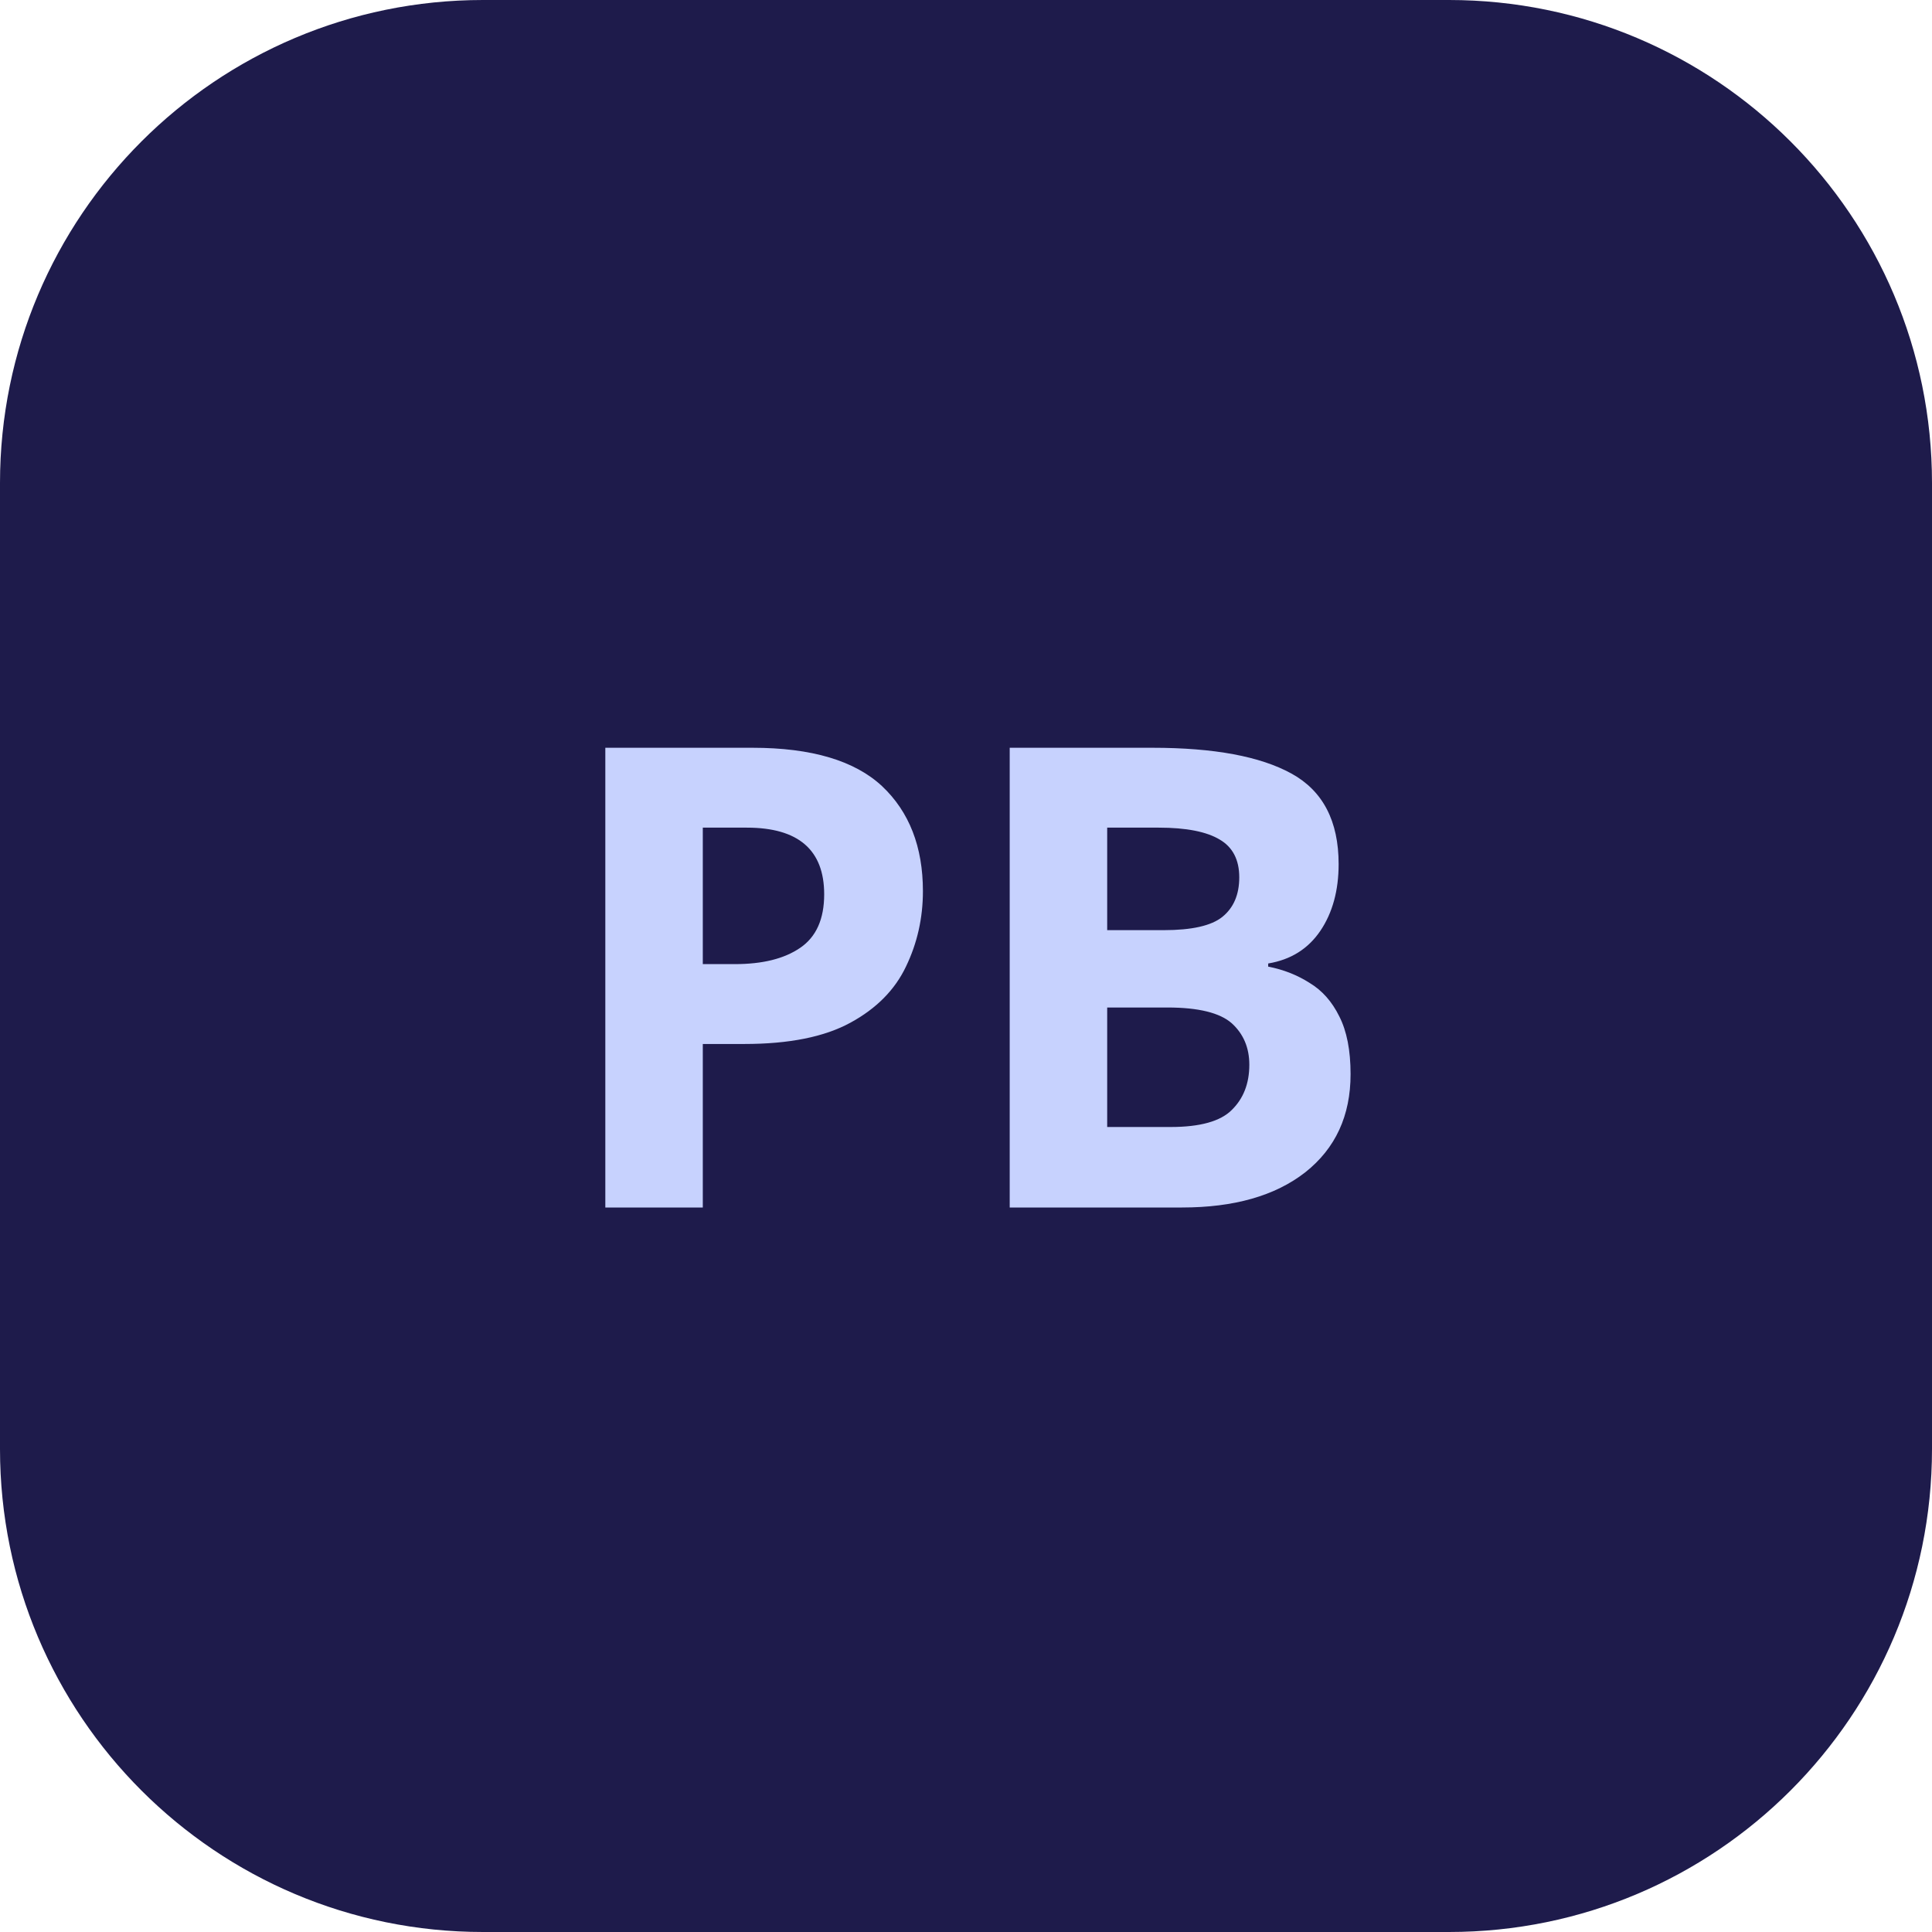
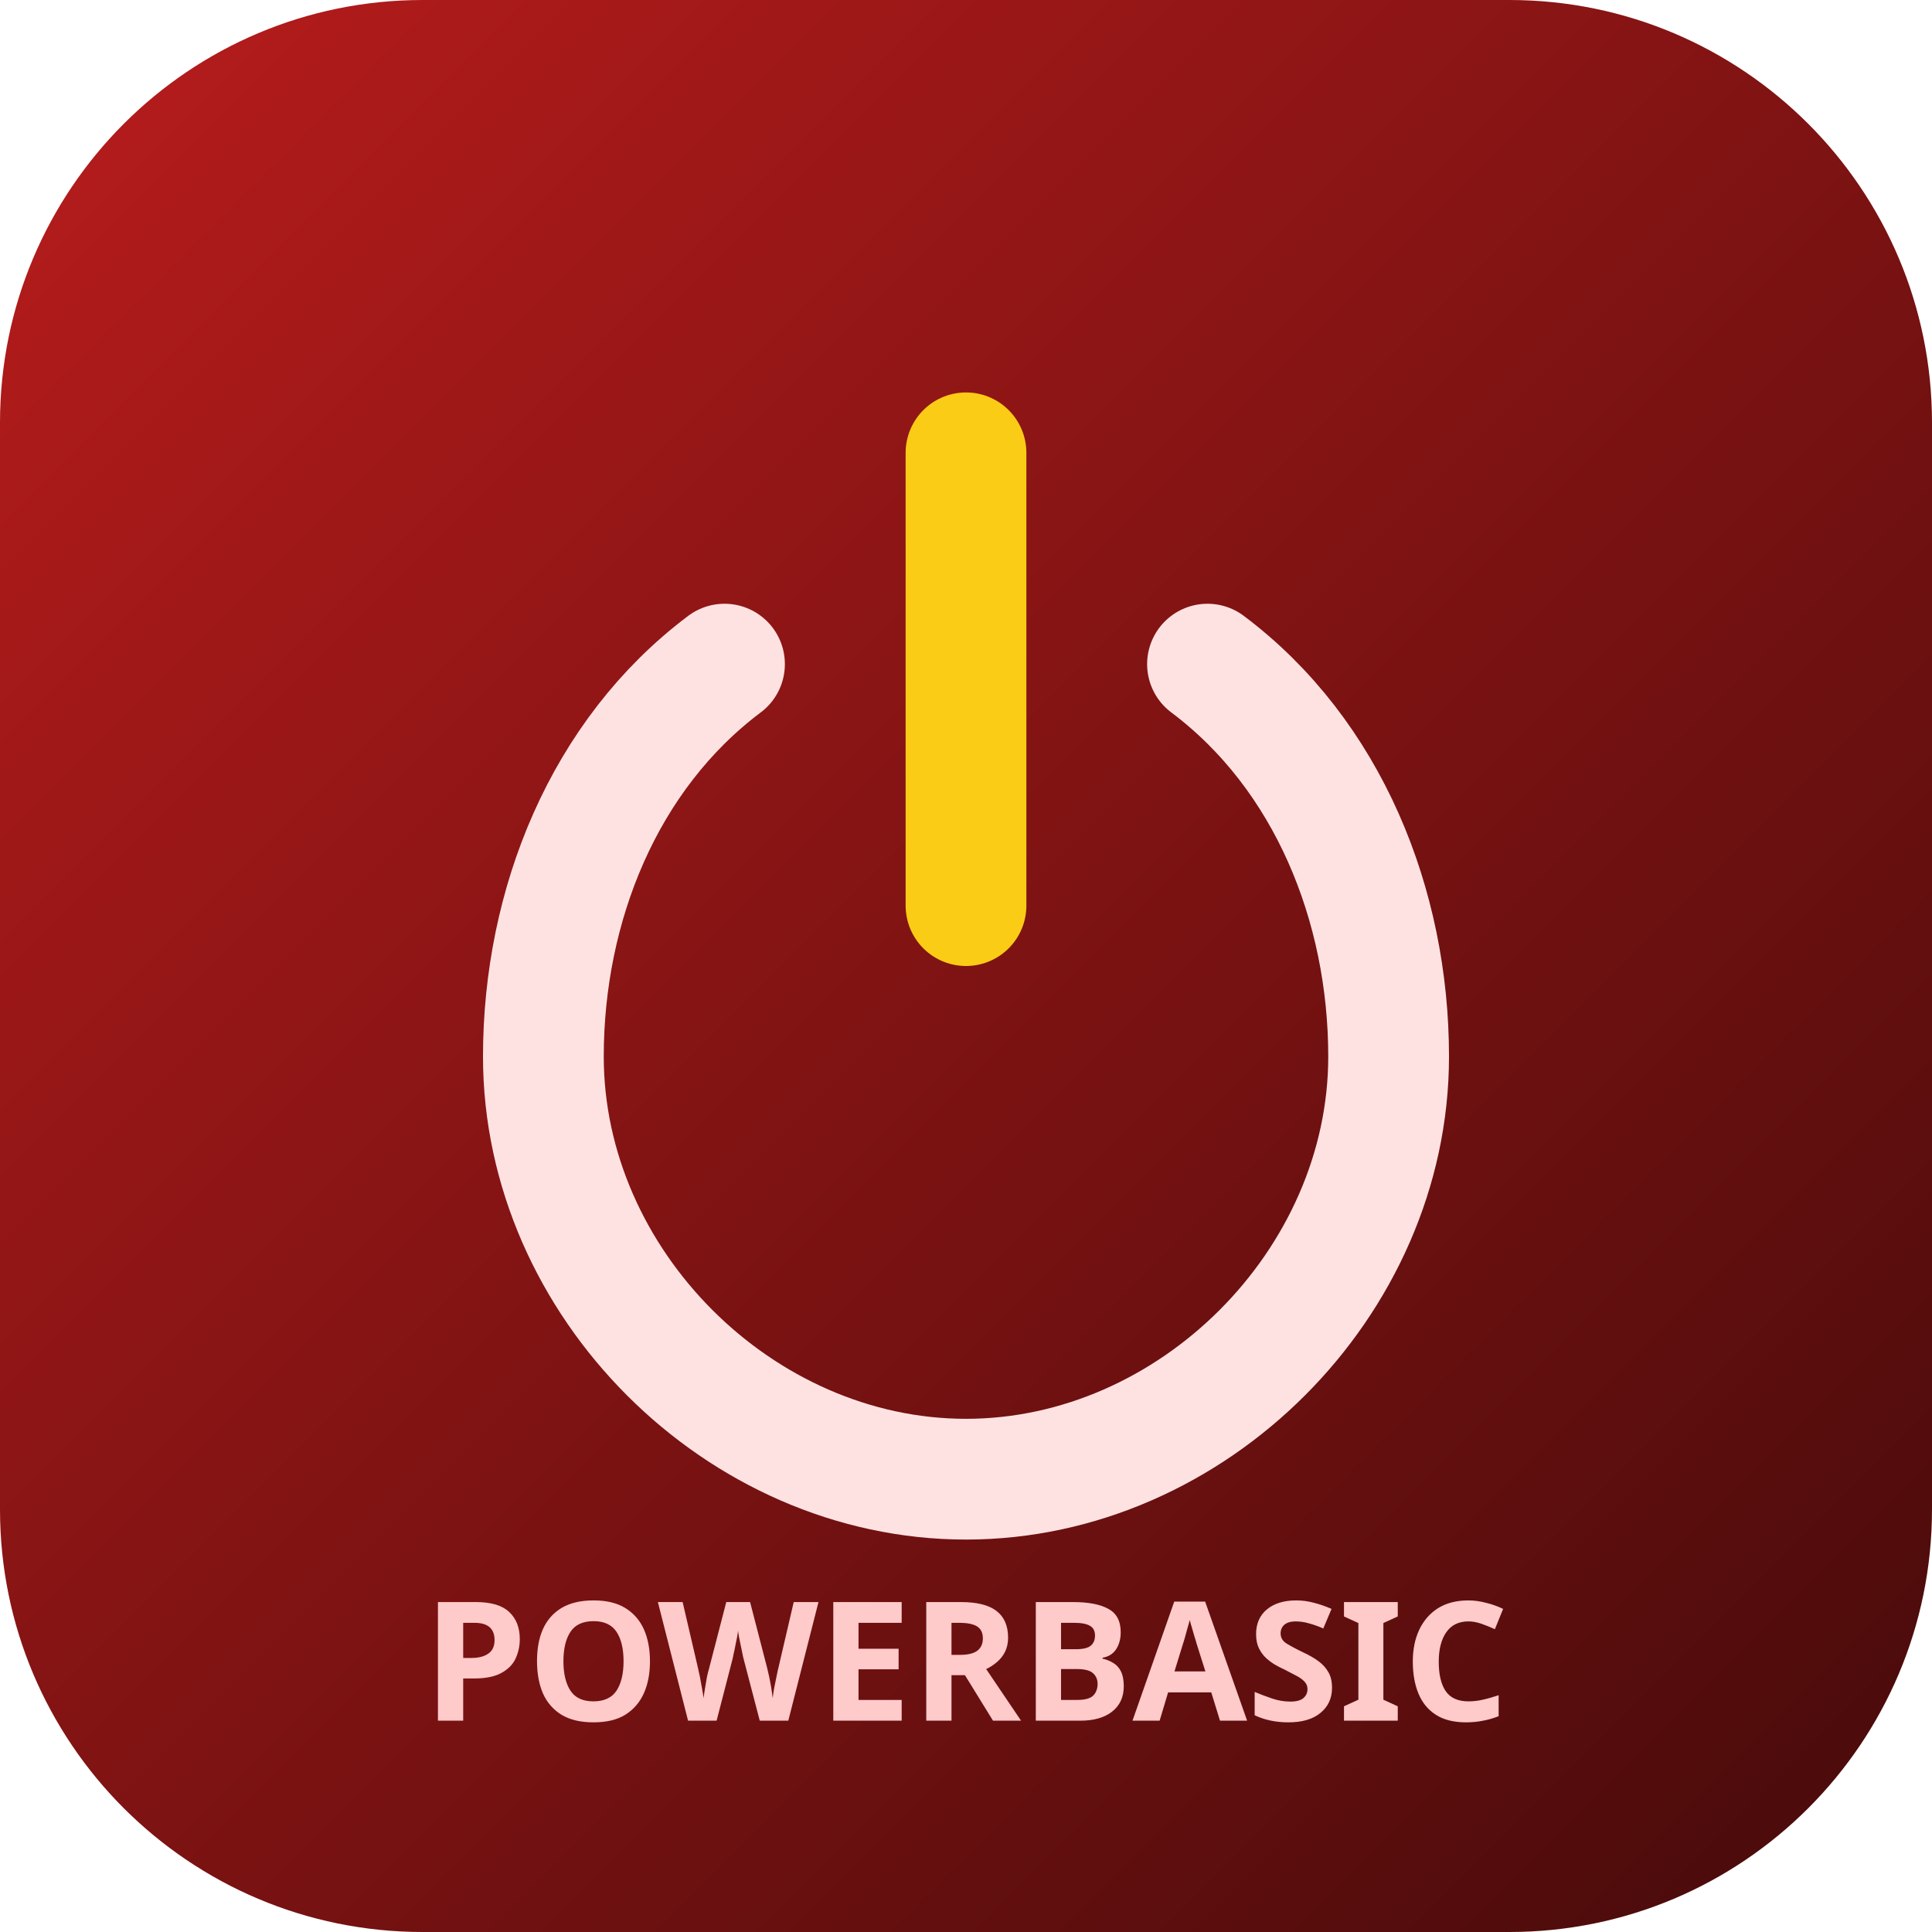
- <svg xmlns="http://www.w3.org/2000/svg" viewBox="0 0 48 48" width="48" height="48">
-   <rect width="48" height="48" rx="12" fill="#1e1b4b" />
-   <text x="24" y="30" font-family="sans-serif" font-size="16" font-weight="bold" fill="#c7d2fe" text-anchor="middle">PB</text>
+ <svg xmlns="http://www.w3.org/2000/svg" viewBox="0 0 128 128" width="128" height="128">
+   <defs>
+     <linearGradient id="pwrG" x1="0%" y1="0%" x2="100%" y2="100%">
+       <stop offset="0%" stop-color="#B91C1C" />
+       <stop offset="100%" stop-color="#450A0A" />
+     </linearGradient>
+   </defs>
+   <rect width="128" height="128" rx="28" fill="url(#pwrG)" />
+   <path d="M48 44 C40 50 36 60 36 70 C36 85 49 98 64 98 C79 98 92 85 92 70 C92 60 88 50 80 44" stroke="#FEE2E2" stroke-width="8" stroke-linecap="round" fill="none" />
+   <line x1="64" y1="30" x2="64" y2="60" stroke="#FACC15" stroke-width="8" stroke-linecap="round" />
+   <text x="64" y="114" font-family="system-ui, sans-serif" font-size="11" font-weight="900" fill="#FECACA" text-anchor="middle">POWERBASIC</text>
</svg>
